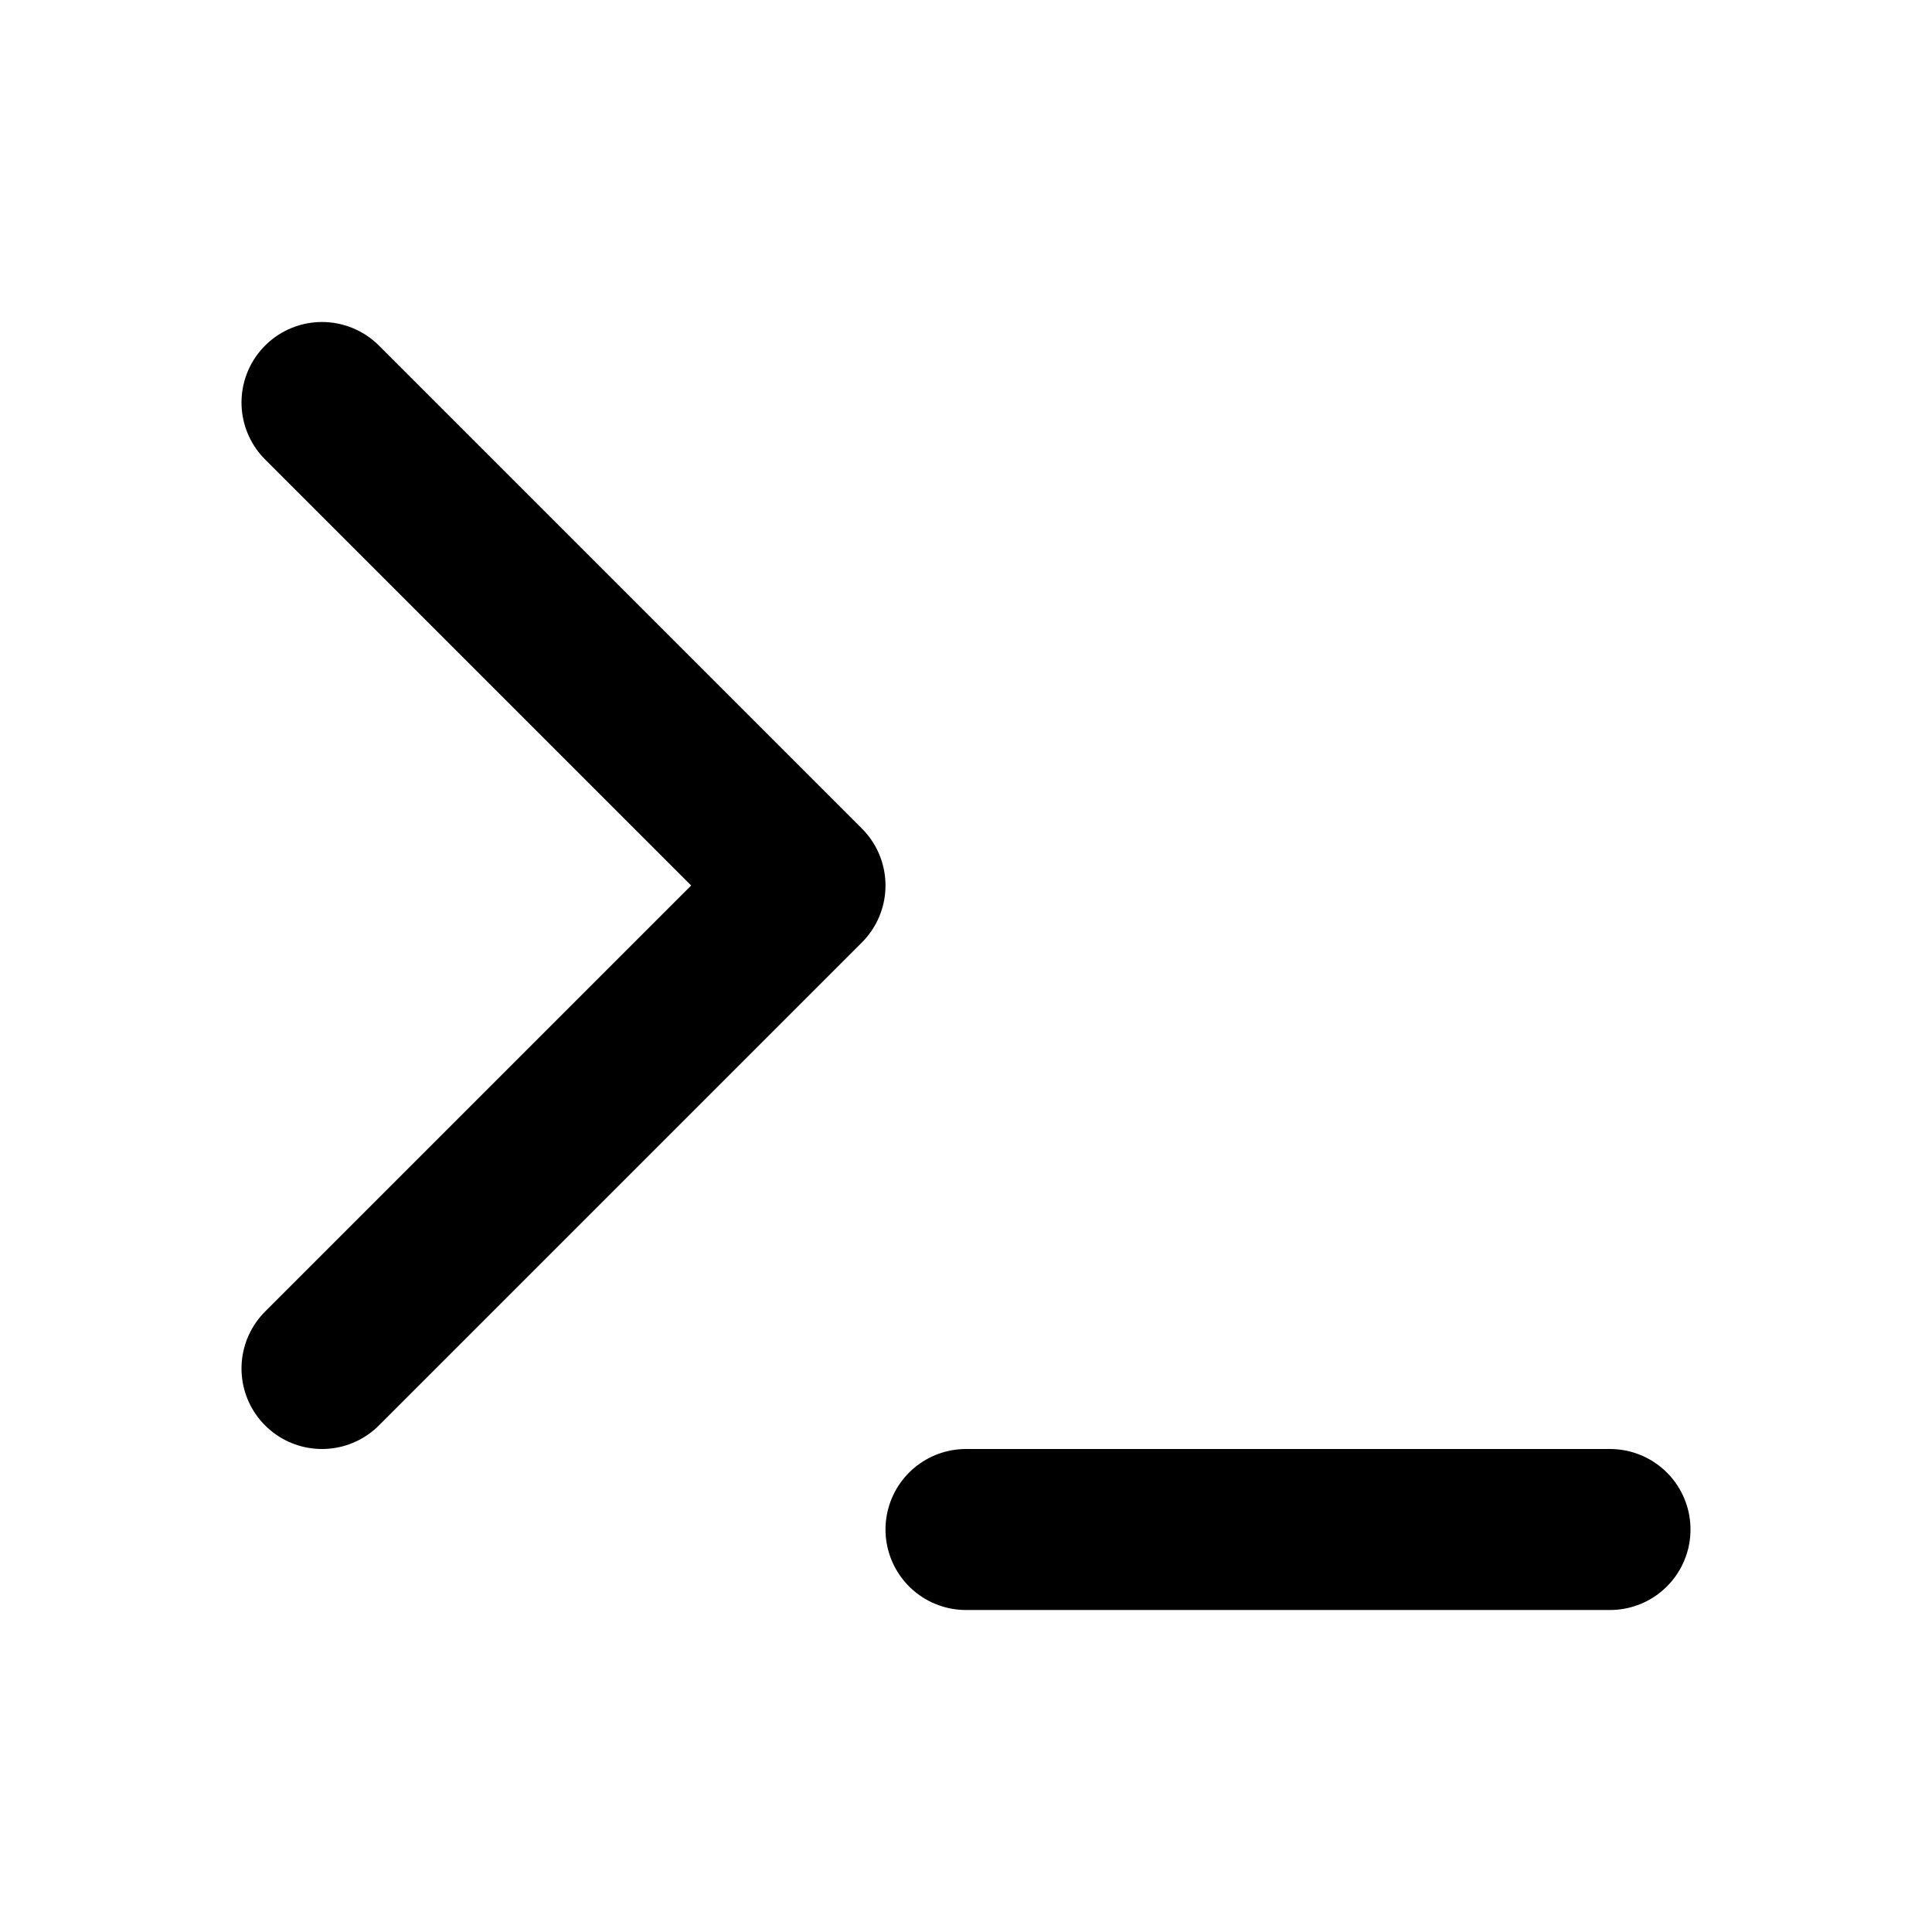
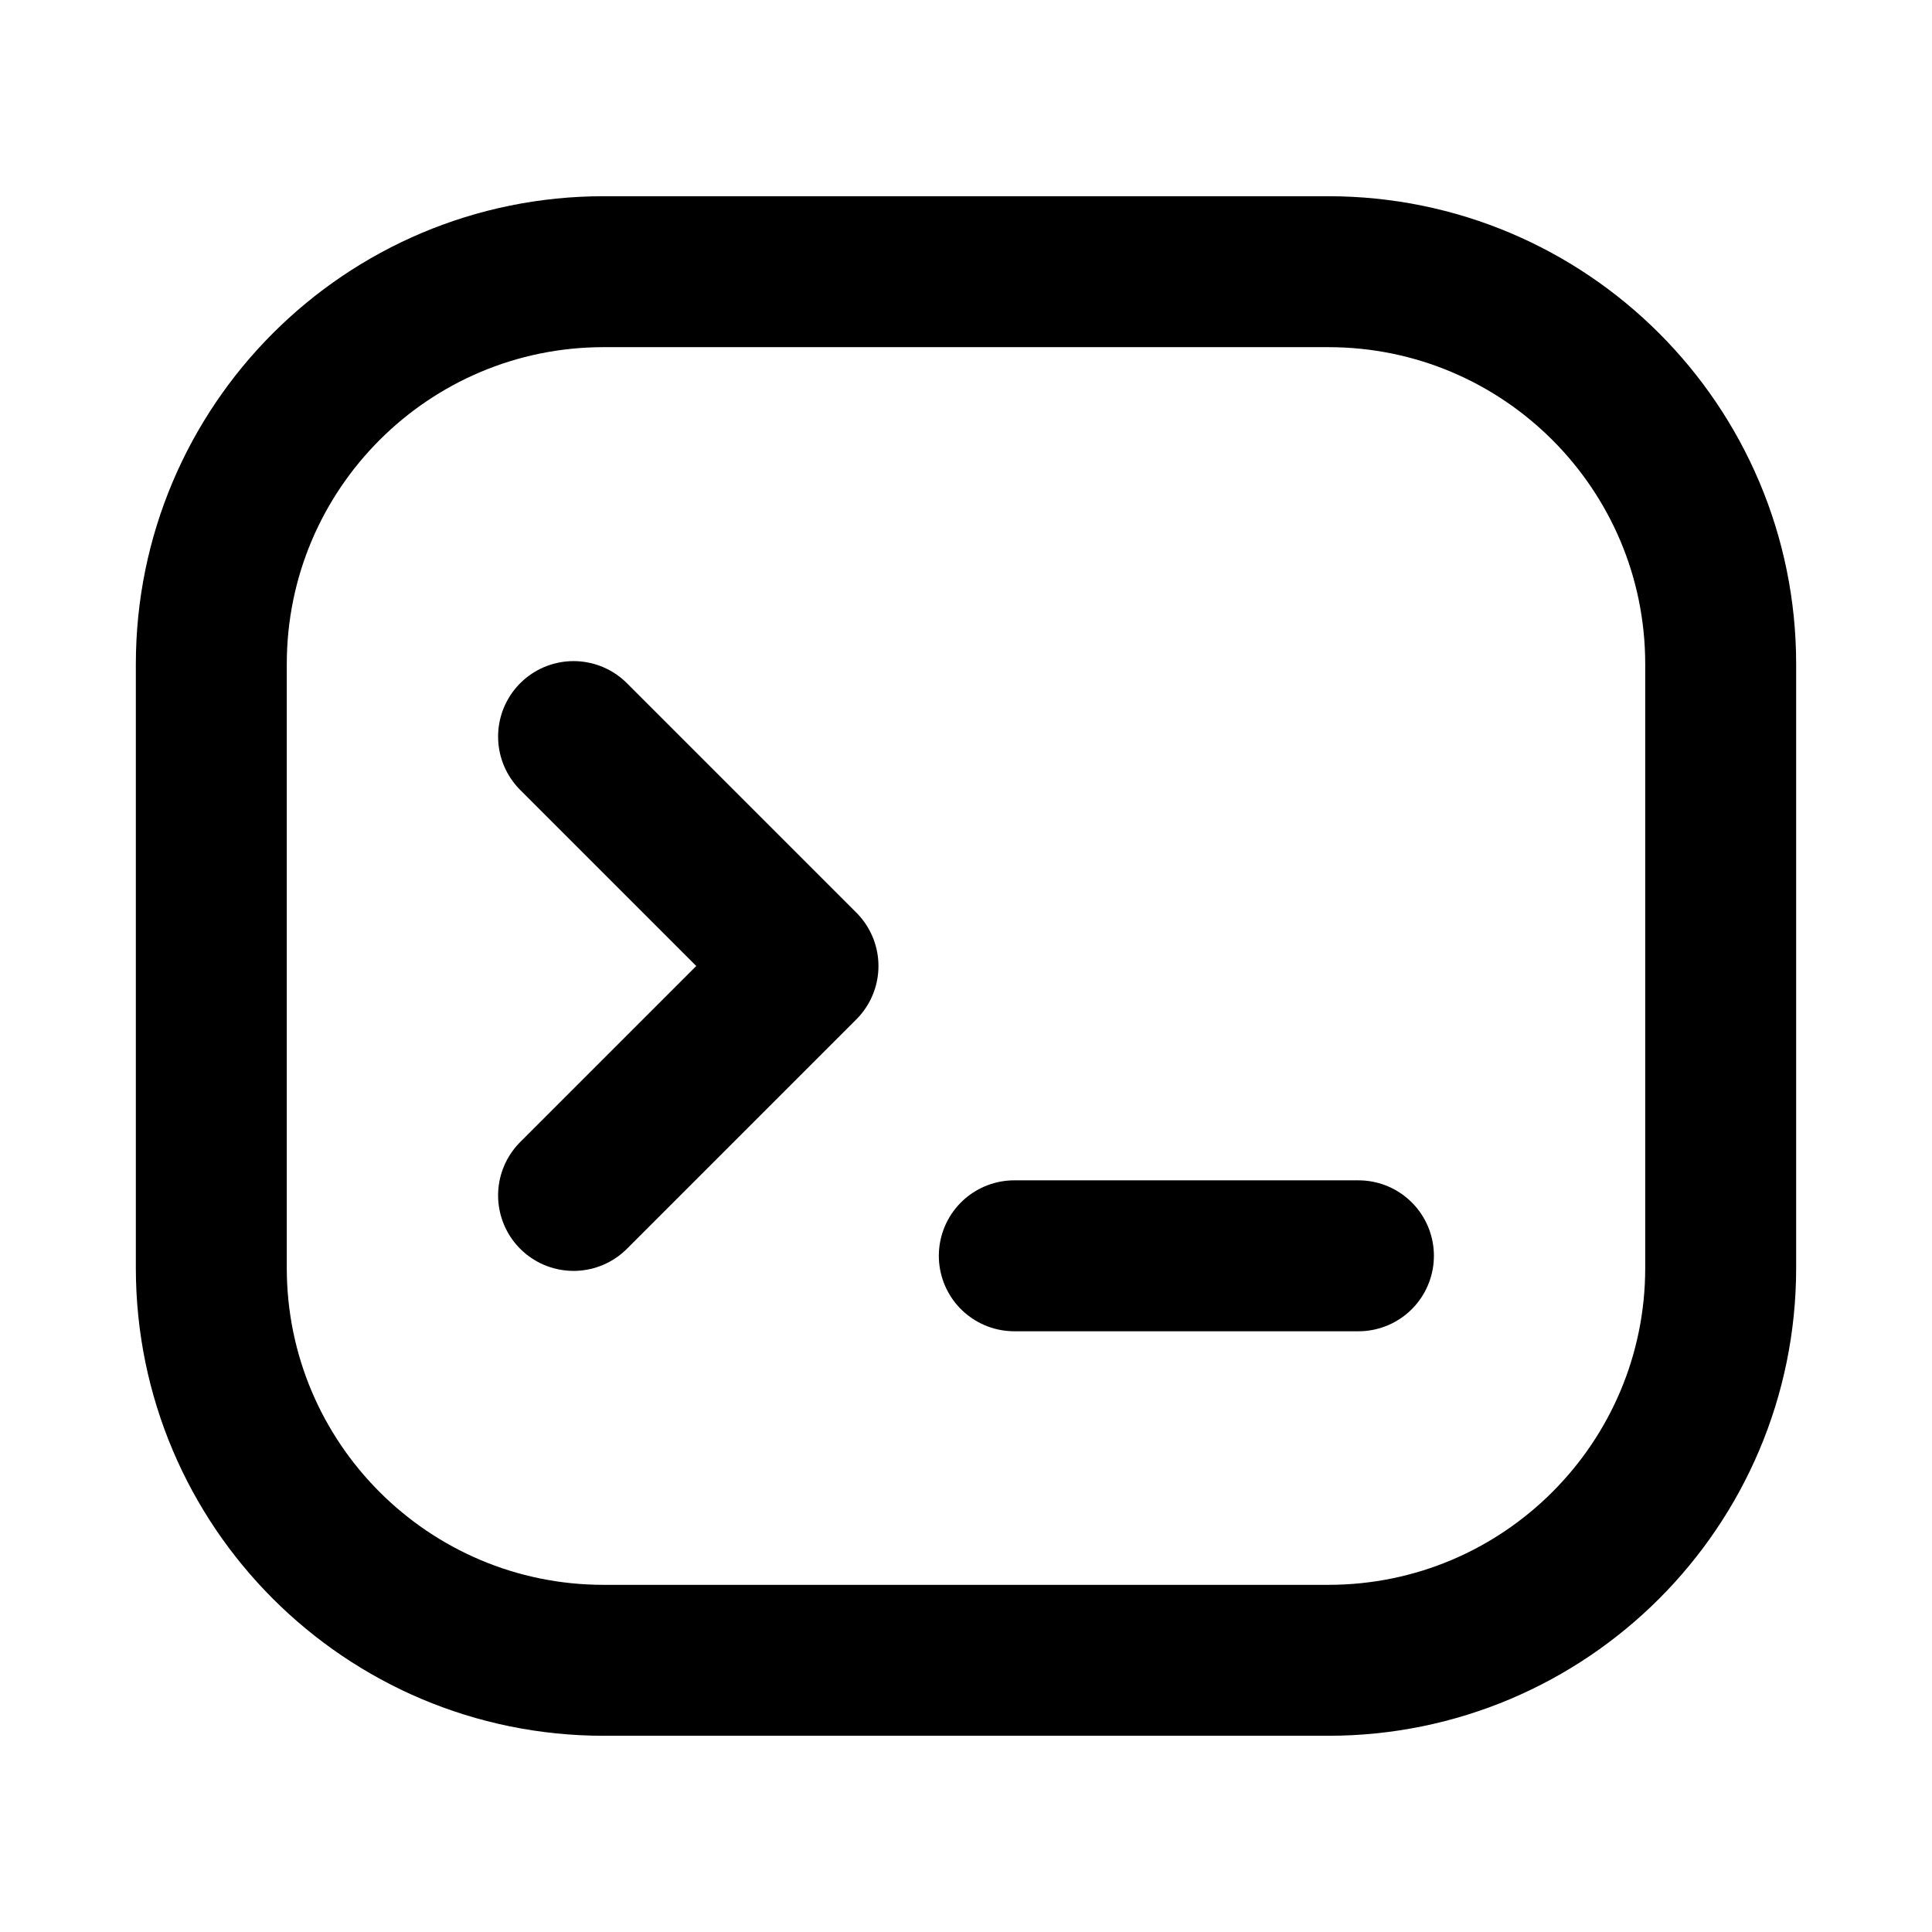
- <svg xmlns="http://www.w3.org/2000/svg" viewBox="0 0 24 24" fill="none" stroke="#000" stroke-width="2" stroke-linecap="round" stroke-linejoin="round">
-   <polyline points="4 17 10 11 4 5" />
-   <line x1="12" x2="20" y1="19" y2="19" />
+ <svg xmlns="http://www.w3.org/2000/svg" viewBox="0 0 16 16" fill="none">
+   <rect x="1.75" y="2.25" width="12.5" height="11.5" rx="3.25" stroke="currentColor" stroke-width="1.25" />
+   <path d="M4.75 6.1 6.65 8l-1.9 1.9" stroke="currentColor" stroke-width="1.25" stroke-linecap="round" stroke-linejoin="round" />
+   <path d="M8.4 10.4h2.85" stroke="currentColor" stroke-width="1.25" stroke-linecap="round" />
</svg>
